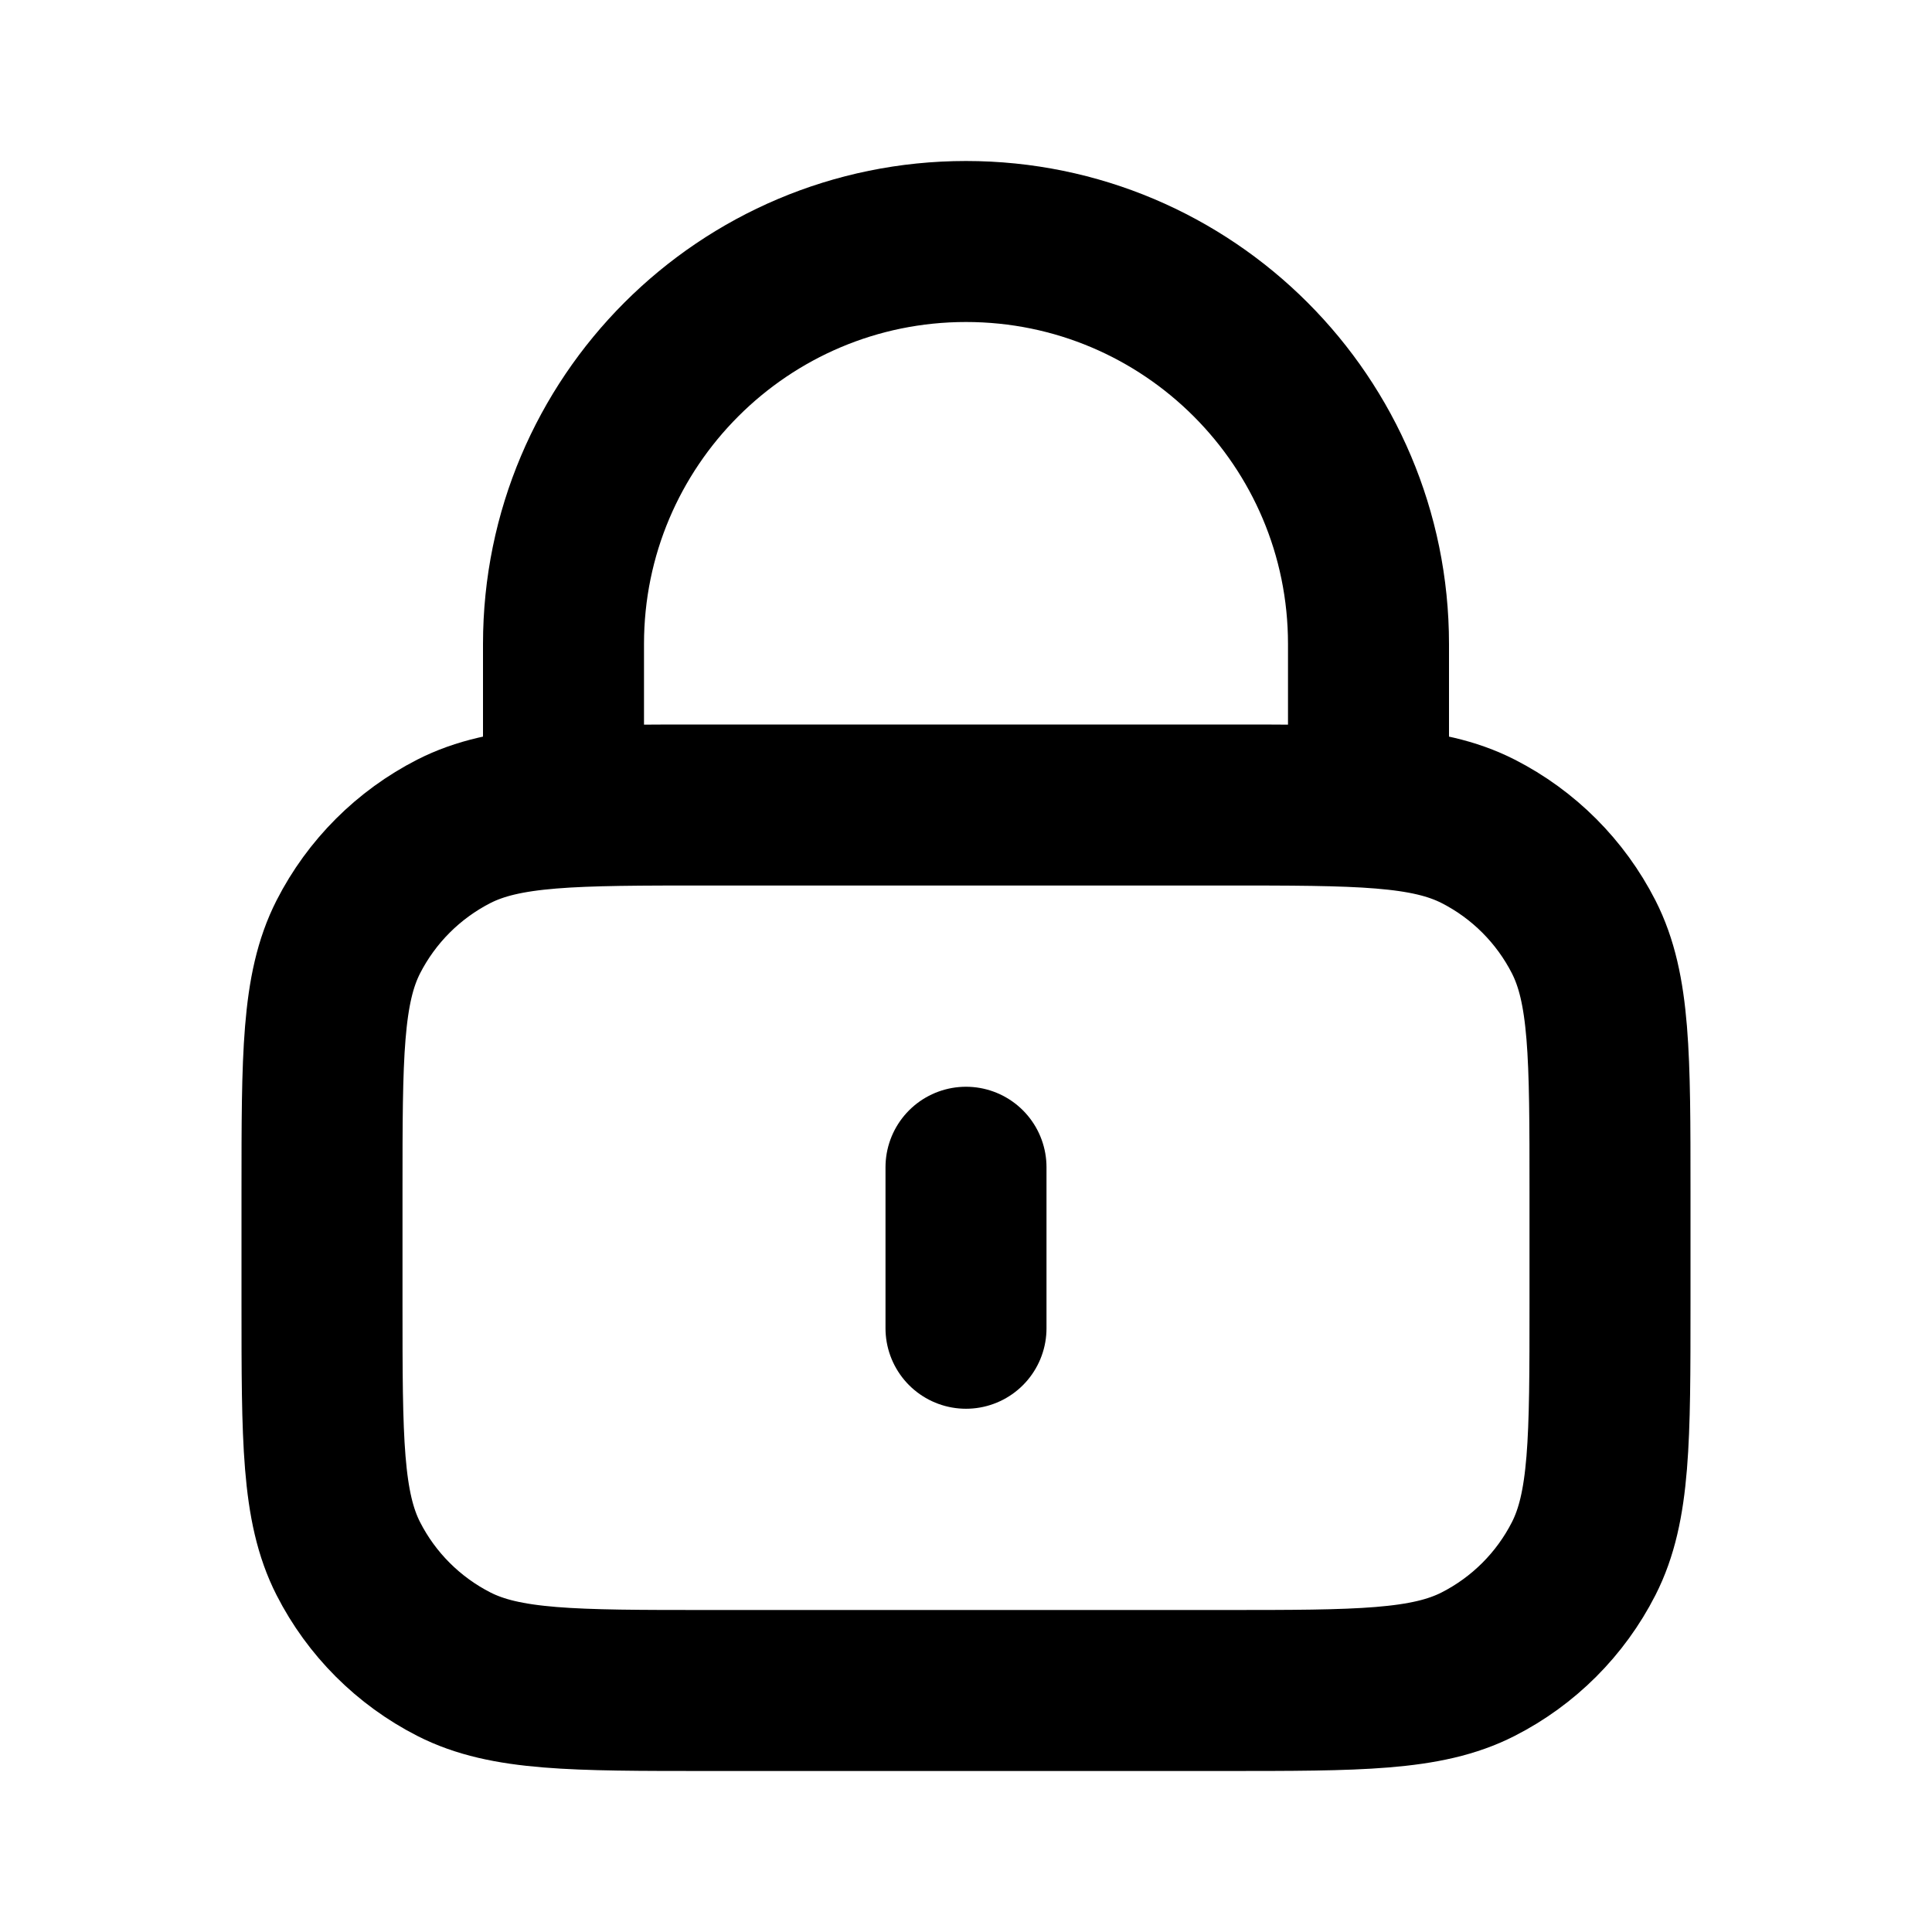
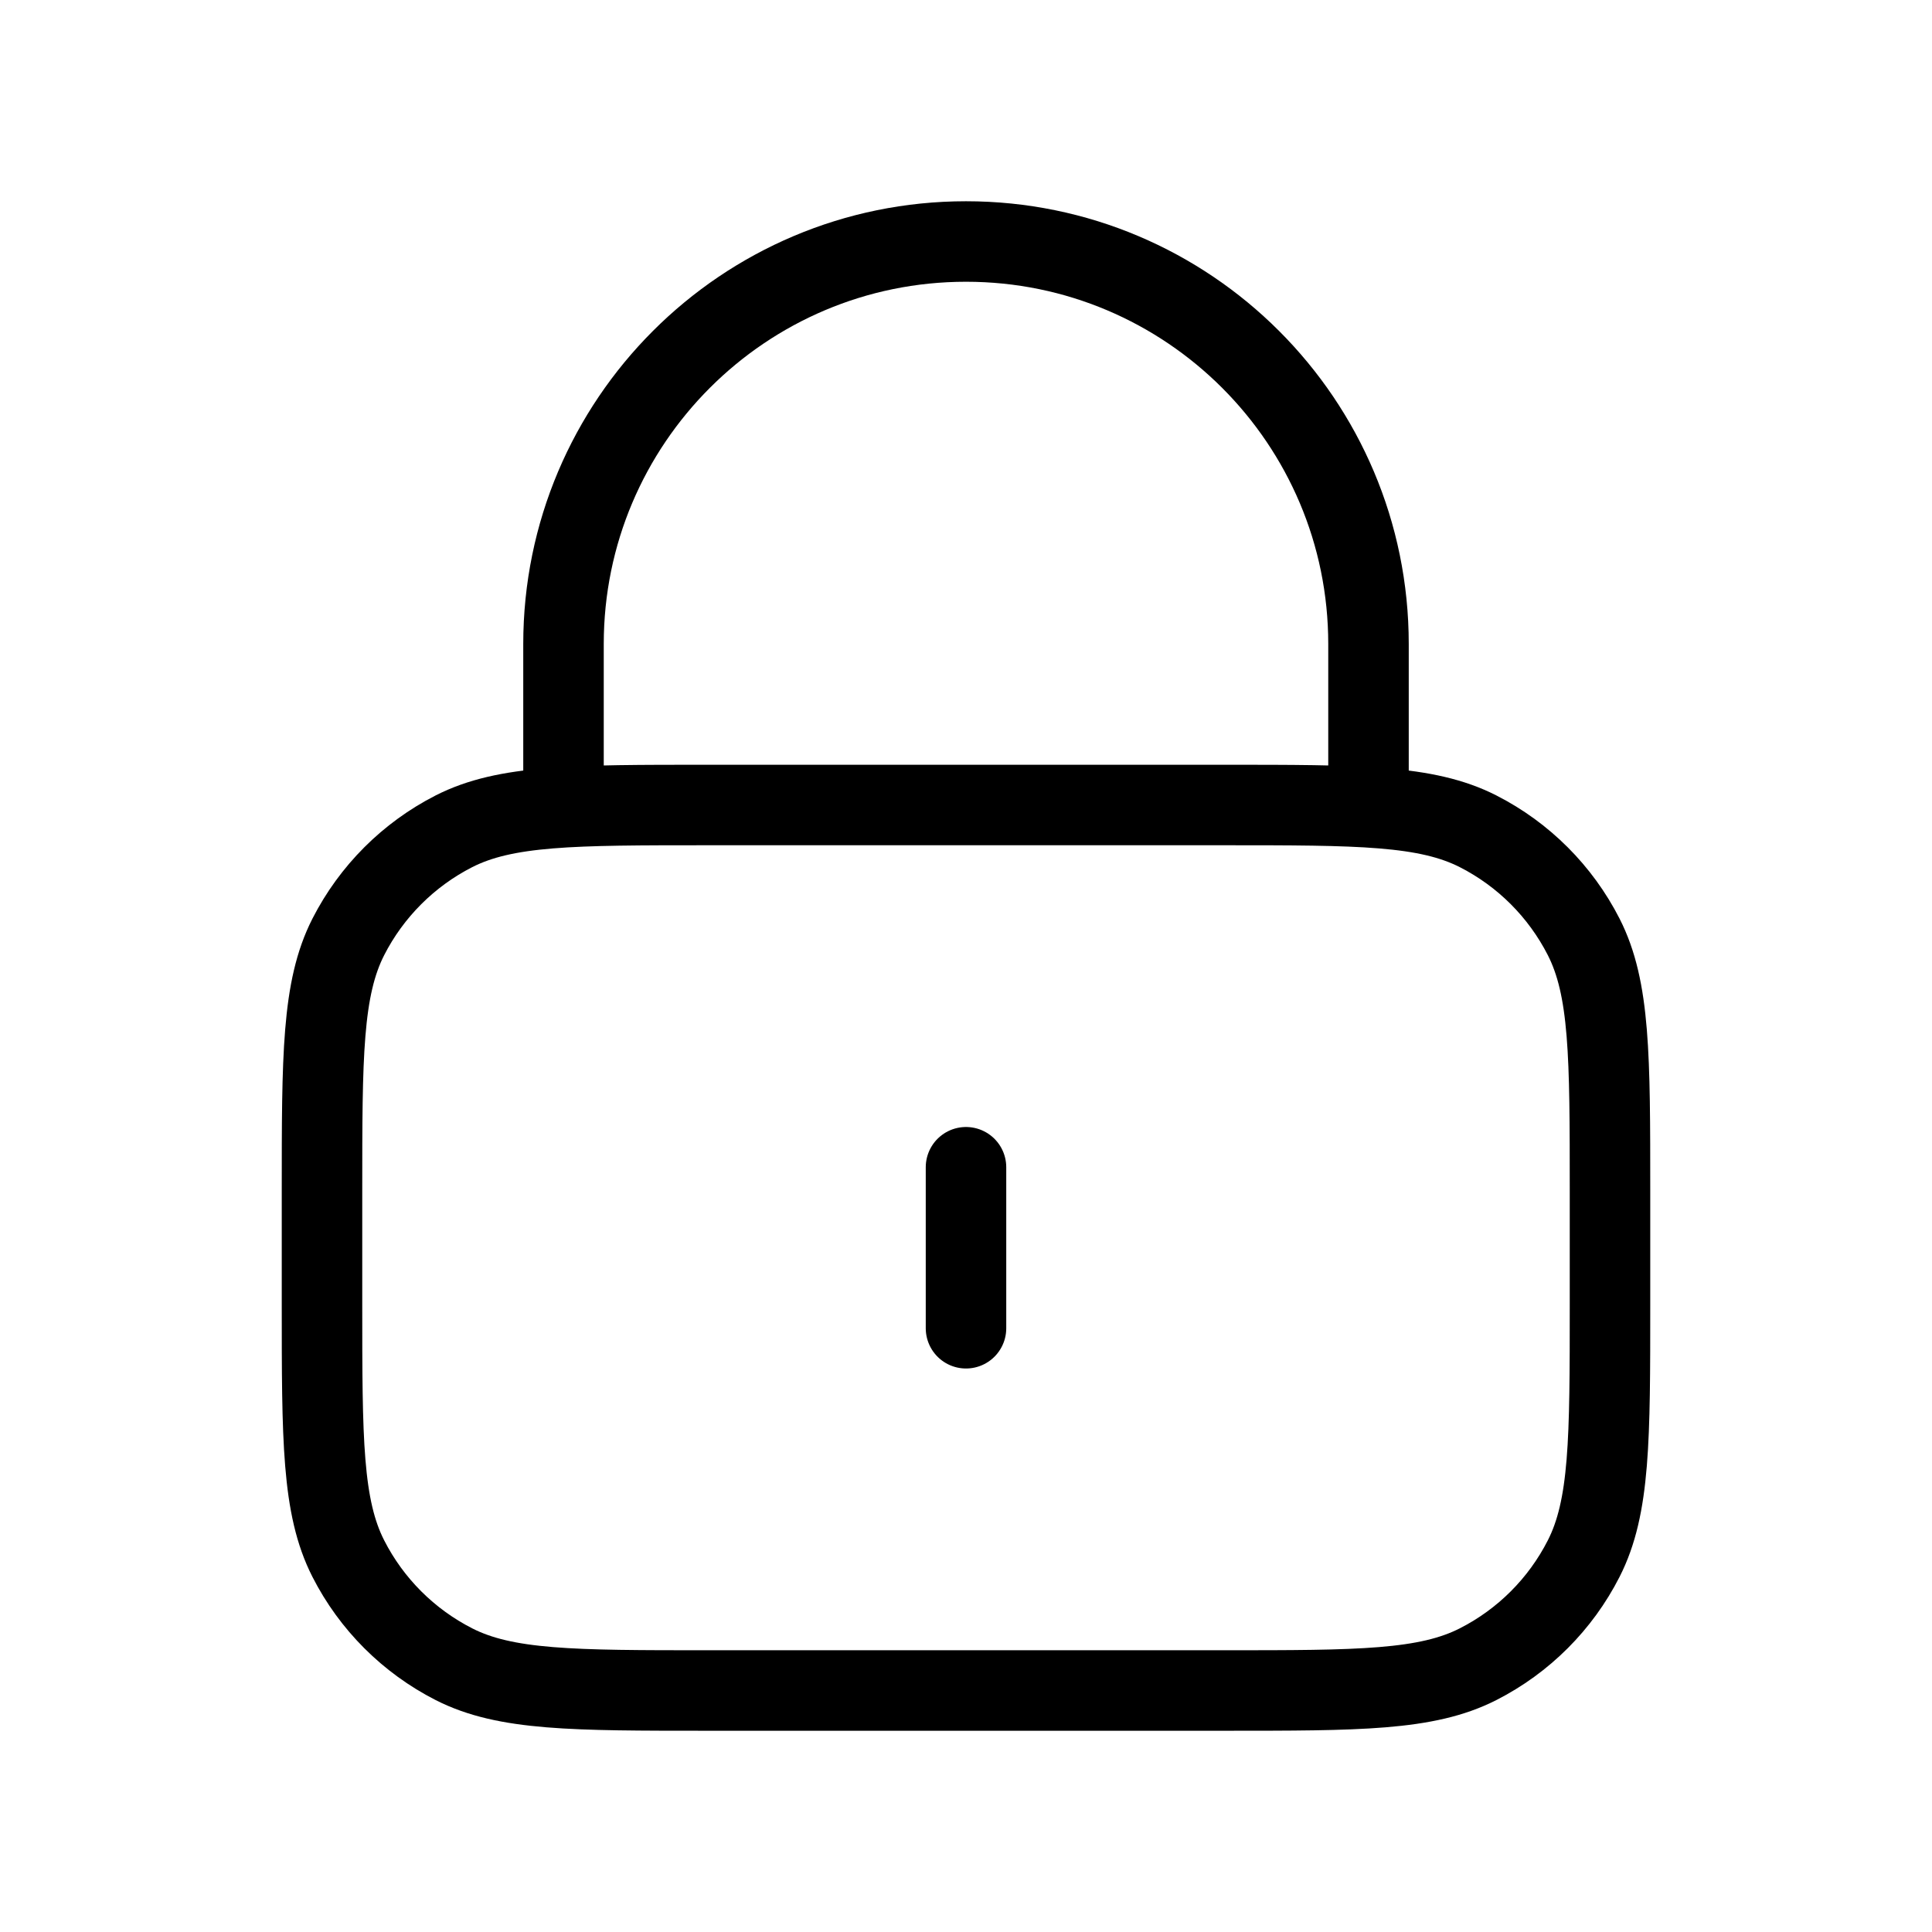
<svg xmlns="http://www.w3.org/2000/svg" width="24" height="24" viewBox="0 0 24 24" fill="none">
  <g transform="translate(3, 2)">
-     <path d="M14 8V6C14 3.239 11.761 1 9 1C6.239 1 4 3.239 4 6V8M9 12.5V14.5M5.8 19H12.2C13.88 19 14.72 19 15.362 18.673C15.927 18.385 16.385 17.927 16.673 17.362C17 16.72 17 15.88 17 14.2V12.8C17 11.12 17 10.28 16.673 9.638C16.385 9.074 15.927 8.615 15.362 8.327C14.72 8 13.88 8 12.2 8H5.8C4.12 8 3.28 8 2.638 8.327C2.074 8.615 1.615 9.074 1.327 9.638C1 10.28 1 11.12 1 12.8V14.2C1 15.88 1 16.72 1.327 17.362C1.615 17.927 2.074 18.385 2.638 18.673C3.28 19 4.12 19 5.8 19Z" stroke="currentColor" stroke-width="2" stroke-linecap="round" stroke-linejoin="round" />
+     <path d="M14 8V6C14 3.239 11.761 1 9 1C6.239 1 4 3.239 4 6V8M9 12.5V14.5M5.8 19H12.2C13.88 19 14.72 19 15.362 18.673C15.927 18.385 16.385 17.927 16.673 17.362C17 16.72 17 15.88 17 14.2V12.8C17 11.12 17 10.28 16.673 9.638C16.385 9.074 15.927 8.615 15.362 8.327C14.72 8 13.88 8 12.2 8H5.8C4.12 8 3.28 8 2.638 8.327C2.074 8.615 1.615 9.074 1.327 9.638C1 10.28 1 11.12 1 12.8V14.2C1 15.88 1 16.72 1.327 17.362C1.615 17.927 2.074 18.385 2.638 18.673C3.28 19 4.12 19 5.8 19Z" stroke="currentColor" stroke-width="1" stroke-linecap="round" stroke-linejoin="round" />
  </g>
</svg>
